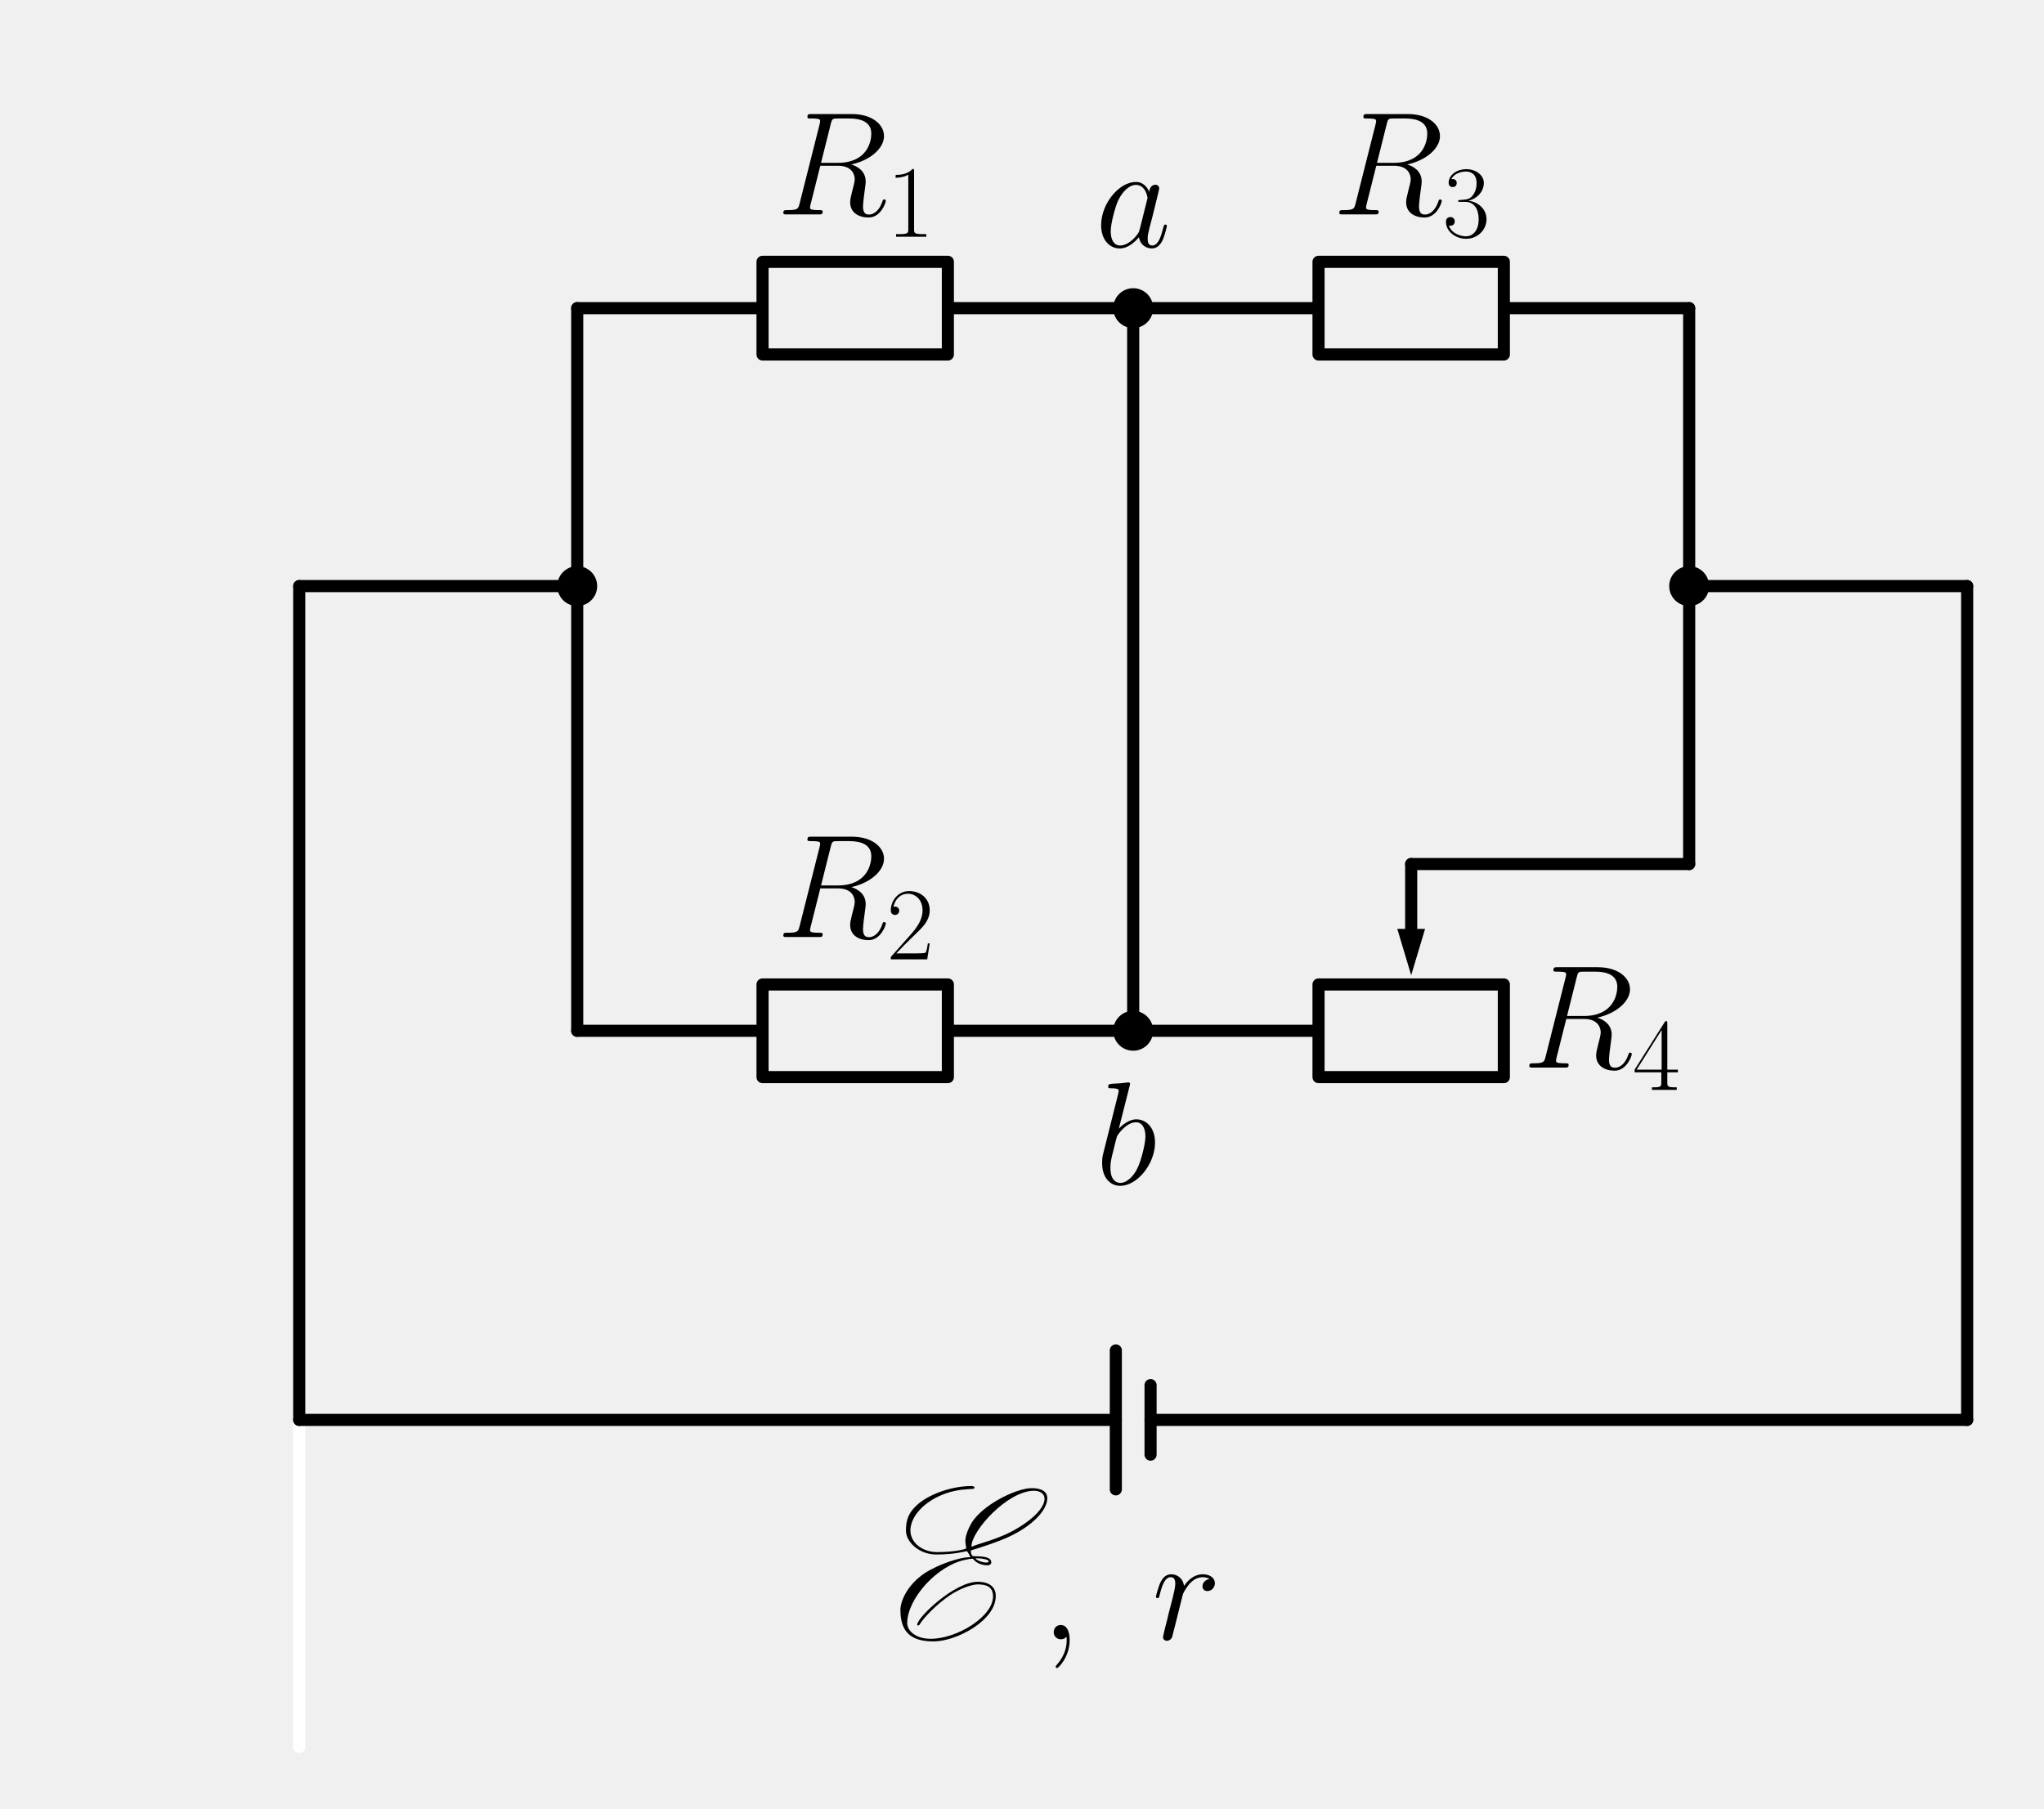
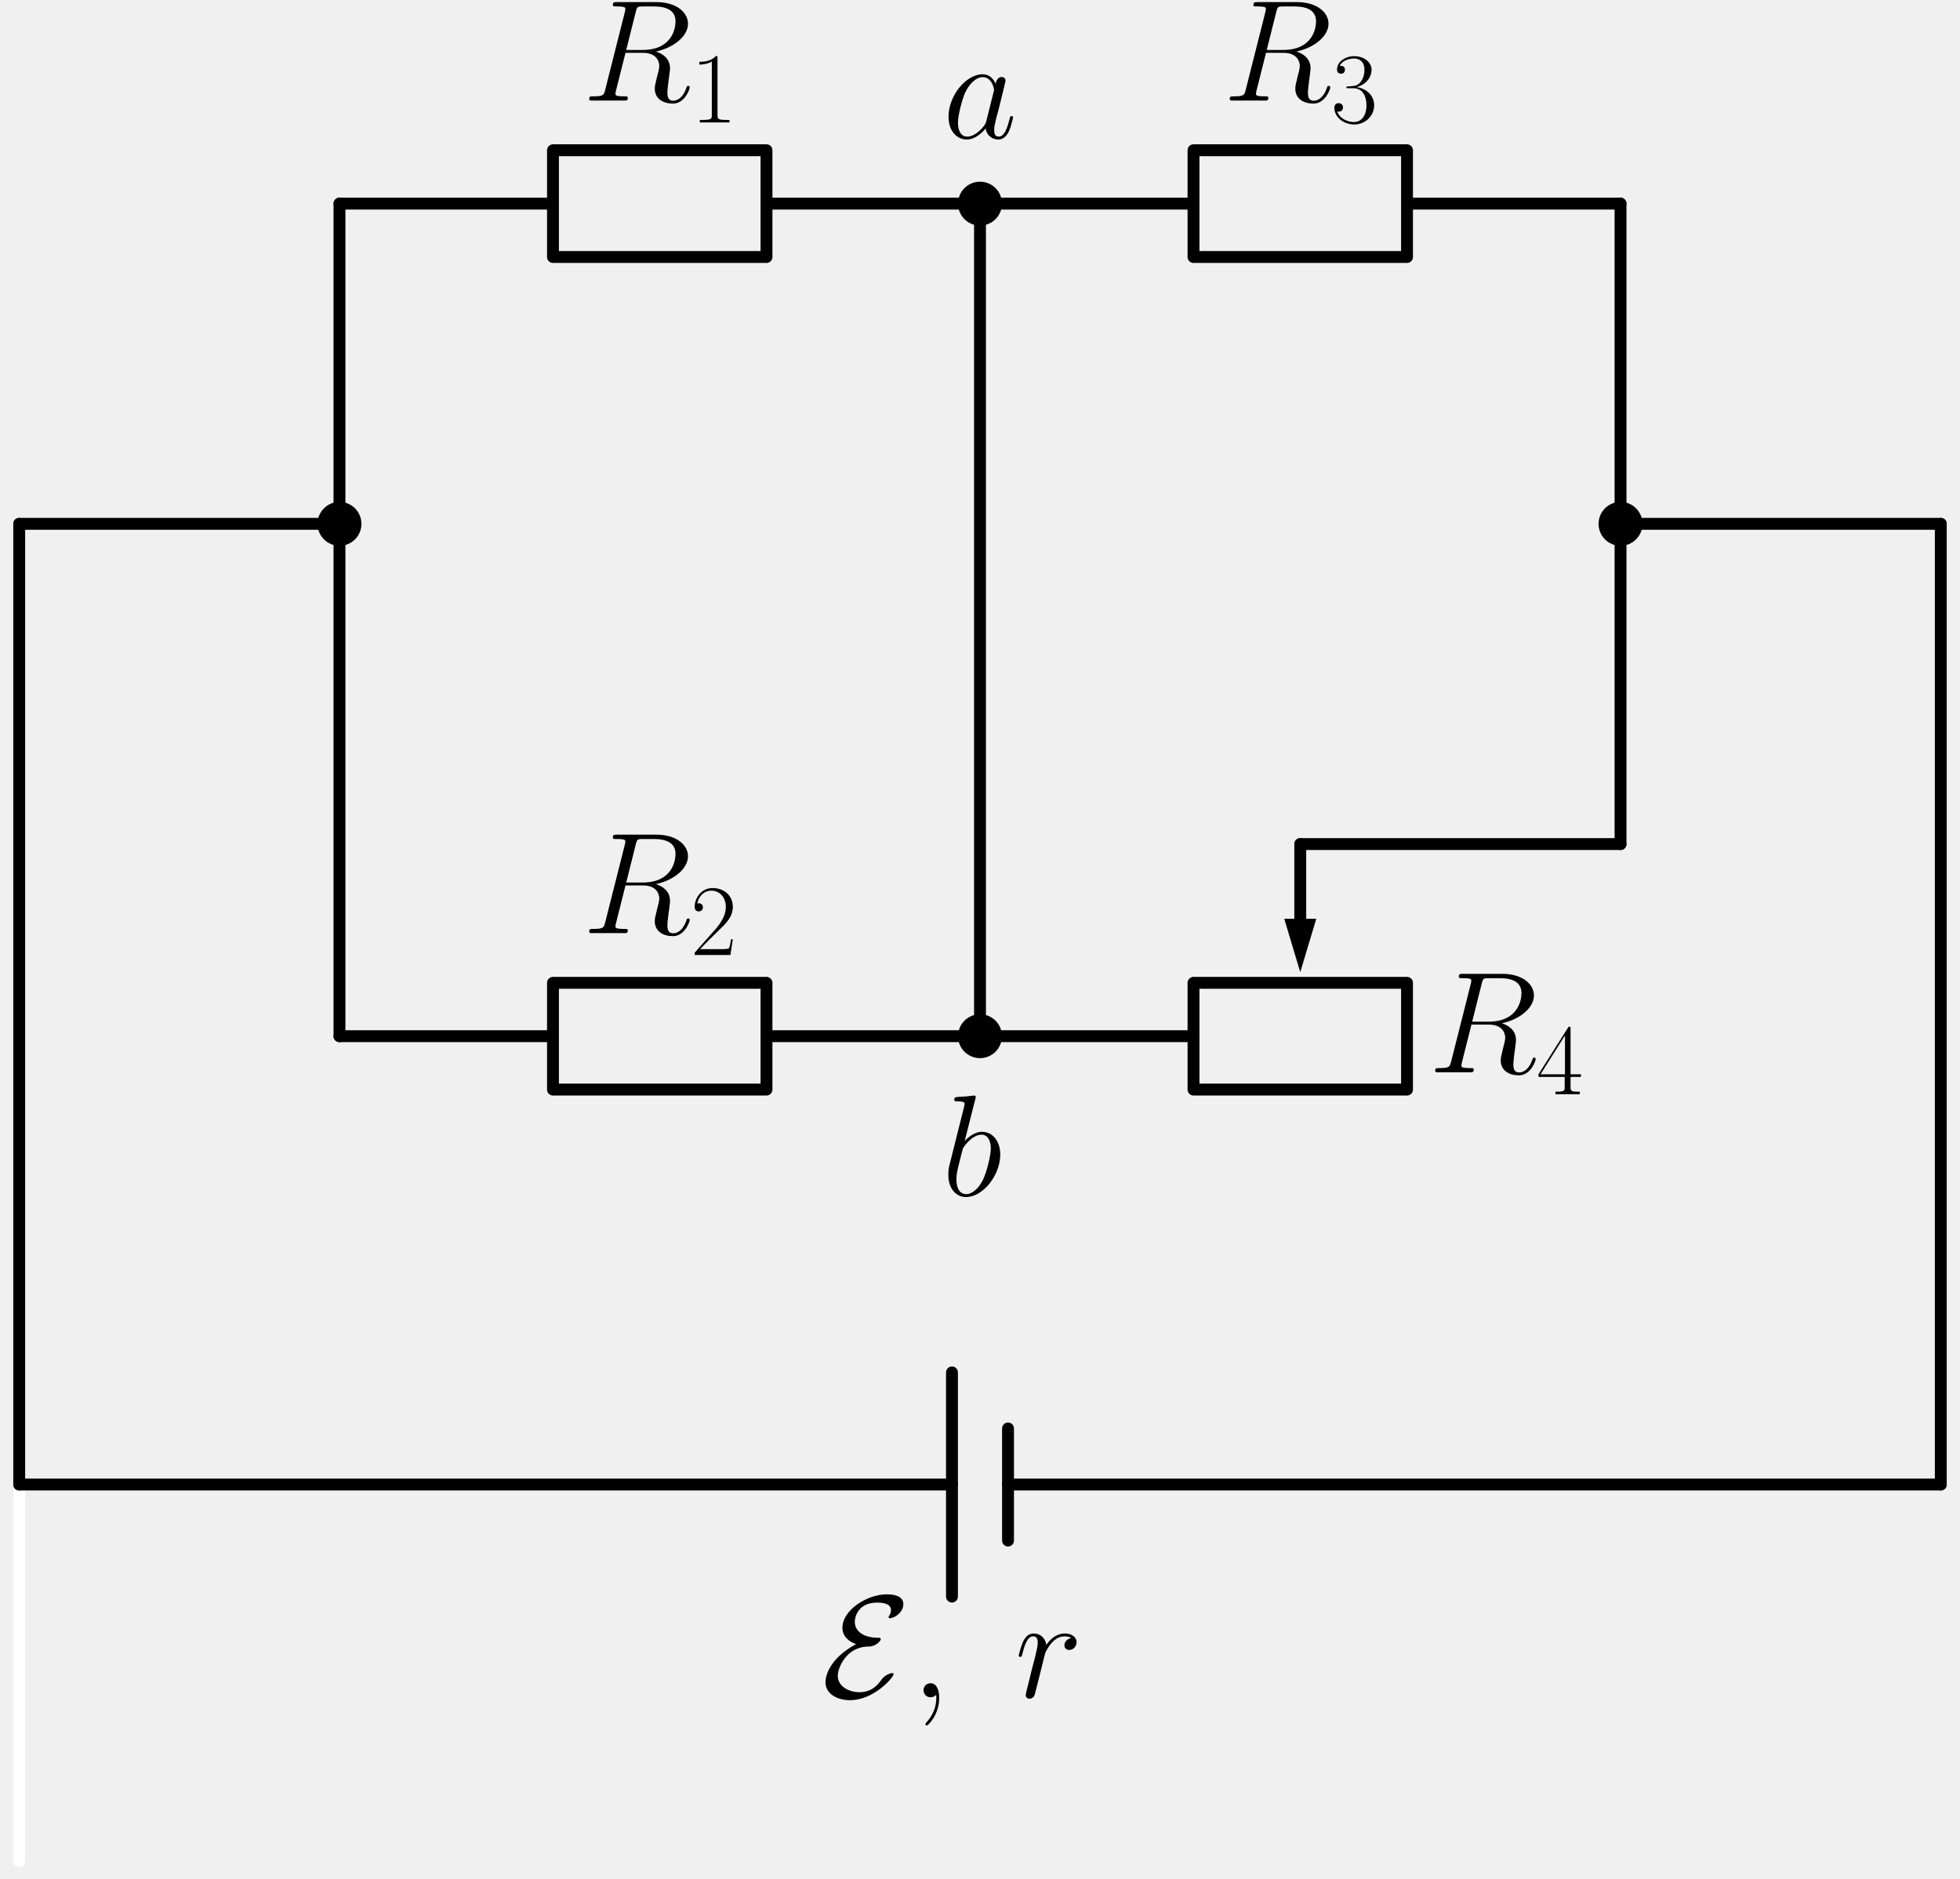
- <svg xmlns="http://www.w3.org/2000/svg" xmlns:xlink="http://www.w3.org/1999/xlink" height="298.75pt" version="1.1" viewBox="0 0 337.495 298.75" width="337.495pt">
+ <svg xmlns="http://www.w3.org/2000/svg" xmlns:xlink="http://www.w3.org/1999/xlink" width="329.874pt" height="316.171pt" viewBox="0 0 329.874 316.171" version="1.1">
  <defs>
-     <style type="text/css">*{stroke-linecap:butt;stroke-linejoin:round;}</style>
+     <style type="text/css">*{stroke-linejoin: round; stroke-linecap: butt}</style>
  </defs>
  <g id="figure_1">
    <g id="patch_1">
-       <path d="M 0 298.75  L 337.495 298.75  L 337.495 0  L 0 0  z " style="fill:none;" />
+       <path d="M 0 316.171  L 329.874 316.171  L 329.874 0  L 0 0  L 0 316.171  z " style="fill: none" />
    </g>
    <g id="axes_1">
      <g id="line2d_1">
-         <path clip-path="url(#p532557499d)" d="M 49.408 234.49  L 49.408 261.49  L 49.408 288.49  " style="fill:none;stroke:#ffffff;stroke-linecap:round;stroke-width:2;" />
+         <path d="M 3.234 249.879  L 3.234 281.585  L 3.234 313.291  " clip-path="url(#p3a3459aee6)" style="fill: none; stroke: #ffffff; stroke-width: 2; stroke-linecap: round" />
+       </g>
+       <g id="line2d_2">
+         <path d="M 3.234 249.879  L 160.22 249.879  M 169.653 249.879  L 326.64 249.879  " clip-path="url(#p3a3459aee6)" style="fill: none; stroke: #000000; stroke-width: 2; stroke-linecap: round" />
+       </g>
+       <g id="line2d_3">
+         <path d="M 160.22 231.013  L 160.22 268.744  " clip-path="url(#p3a3459aee6)" style="fill: none; stroke: #000000; stroke-width: 2; stroke-linecap: round" />
+       </g>
+       <g id="line2d_4">
+         <path d="M 169.653 240.446  L 169.653 259.311  " clip-path="url(#p3a3459aee6)" style="fill: none; stroke: #000000; stroke-width: 2; stroke-linecap: round" />
+       </g>
+       <g id="line2d_5">
+         <path d="M 326.64 249.879  L 326.64 169.027  L 326.64 88.176  " clip-path="url(#p3a3459aee6)" style="fill: none; stroke: #000000; stroke-width: 2; stroke-linecap: round" />
+       </g>
+       <g id="line2d_6">
+         <path d="M 326.64 88.176  L 299.689 88.176  L 272.739 88.176  " clip-path="url(#p3a3459aee6)" style="fill: none; stroke: #000000; stroke-width: 2; stroke-linecap: round" />
+       </g>
+       <g id="line2d_7">
+         <path d="M 272.739 88.176  L 272.739 61.225  L 272.739 34.275  " clip-path="url(#p3a3459aee6)" style="fill: none; stroke: #000000; stroke-width: 2; stroke-linecap: round" />
+       </g>
+       <g id="line2d_8">
+         <path d="M 272.739 34.275  L 236.805 34.275  L 236.805 43.258  L 200.871 43.258  L 200.871 25.291  L 236.805 25.291  L 236.805 34.275  M 200.871 34.275  L 164.937 34.275  " clip-path="url(#p3a3459aee6)" style="fill: none; stroke: #000000; stroke-width: 2; stroke-linecap: round" />
+       </g>
+       <g id="line2d_9">
+         <path d="M 164.937 34.275  L 129.003 34.275  L 129.003 43.258  L 93.069 43.258  L 93.069 25.291  L 129.003 25.291  L 129.003 34.275  M 93.069 34.275  L 57.135 34.275  " clip-path="url(#p3a3459aee6)" style="fill: none; stroke: #000000; stroke-width: 2; stroke-linecap: round" />
+       </g>
+       <g id="line2d_10">
+         <path d="M 57.135 34.275  L 57.135 61.225  L 57.135 88.176  " clip-path="url(#p3a3459aee6)" style="fill: none; stroke: #000000; stroke-width: 2; stroke-linecap: round" />
+       </g>
+       <g id="line2d_11">
+         <path d="M 272.739 88.176  L 272.739 115.126  L 272.739 142.077  " clip-path="url(#p3a3459aee6)" style="fill: none; stroke: #000000; stroke-width: 2; stroke-linecap: round" />
+       </g>
+       <g id="line2d_12">
+         <path d="M 272.739 142.077  L 245.788 142.077  L 218.838 142.077  " clip-path="url(#p3a3459aee6)" style="fill: none; stroke: #000000; stroke-width: 2; stroke-linecap: round" />
+       </g>
+       <g id="line2d_13">
+         <path d="M 218.838 142.077  L 218.838 152.857  L 218.838 154.654  " clip-path="url(#p3a3459aee6)" style="fill: none; stroke: #000000; stroke-width: 2; stroke-linecap: round" />
      </g>
      <g id="patch_2">
-         <path clip-path="url(#p532557499d)" d="M 235.303 153.4  L 233.008 161.05  L 230.713 153.4  z " />
-       </g>
-       <g id="line2d_2">
-         <path clip-path="url(#p532557499d)" d="M 49.408 234.49  L 184.239 234.49  M 189.976 234.49  L 324.808 234.49  " style="fill:none;stroke:#000000;stroke-linecap:round;stroke-width:2;" />
-       </g>
-       <g id="line2d_3">
-         <path clip-path="url(#p532557499d)" d="M 184.239 223.015  L 184.239 245.965  " style="fill:none;stroke:#000000;stroke-linecap:round;stroke-width:2;" />
-       </g>
-       <g id="line2d_4">
-         <path clip-path="url(#p532557499d)" d="M 189.976 228.752  L 189.976 240.227  " style="fill:none;stroke:#000000;stroke-linecap:round;stroke-width:2;" />
-       </g>
-       <g id="line2d_5">
-         <path clip-path="url(#p532557499d)" d="M 324.808 234.49  L 324.808 165.64  L 324.808 96.79  " style="fill:none;stroke:#000000;stroke-linecap:round;stroke-width:2;" />
-       </g>
-       <g id="line2d_6">
-         <path clip-path="url(#p532557499d)" d="M 324.808 96.79  L 301.858 96.79  L 278.908 96.79  " style="fill:none;stroke:#000000;stroke-linecap:round;stroke-width:2;" />
-       </g>
-       <g id="line2d_7">
-         <path clip-path="url(#p532557499d)" d="M 278.908 96.79  L 278.908 73.84  L 278.908 50.89  " style="fill:none;stroke:#000000;stroke-linecap:round;stroke-width:2;" />
-       </g>
-       <g id="line2d_8">
-         <path clip-path="url(#p532557499d)" d="M 278.908 50.89  L 248.308 50.89  L 248.308 58.54  L 217.708 58.54  L 217.708 43.24  L 248.308 43.24  L 248.308 50.89  M 217.708 50.89  L 187.108 50.89  " style="fill:none;stroke:#000000;stroke-linecap:round;stroke-width:2;" />
-       </g>
-       <g id="line2d_9">
-         <path clip-path="url(#p532557499d)" d="M 187.108 50.89  L 156.508 50.89  L 156.508 58.54  L 125.908 58.54  L 125.908 43.24  L 156.508 43.24  L 156.508 50.89  M 125.908 50.89  L 95.308 50.89  " style="fill:none;stroke:#000000;stroke-linecap:round;stroke-width:2;" />
-       </g>
-       <g id="line2d_10">
-         <path clip-path="url(#p532557499d)" d="M 95.308 50.89  L 95.308 73.84  L 95.308 96.79  " style="fill:none;stroke:#000000;stroke-linecap:round;stroke-width:2;" />
-       </g>
-       <g id="line2d_11">
-         <path clip-path="url(#p532557499d)" d="M 278.908 96.79  L 278.908 119.74  L 278.908 142.69  " style="fill:none;stroke:#000000;stroke-linecap:round;stroke-width:2;" />
-       </g>
-       <g id="line2d_12">
-         <path clip-path="url(#p532557499d)" d="M 278.908 142.69  L 255.958 142.69  L 233.008 142.69  " style="fill:none;stroke:#000000;stroke-linecap:round;stroke-width:2;" />
-       </g>
-       <g id="line2d_13">
-         <path clip-path="url(#p532557499d)" d="M 233.008 142.69  L 233.008 151.87  L 233.008 153.4  " style="fill:none;stroke:#000000;stroke-linecap:round;stroke-width:2;" />
+         <path d="M 221.533 154.654  L 218.838 163.637  L 216.143 154.654  z " clip-path="url(#p3a3459aee6)" />
      </g>
      <g id="line2d_14">
-         <path clip-path="url(#p532557499d)" d="M 248.308 170.23  L 248.308 177.88  L 217.708 177.88  L 217.708 162.58  L 248.308 162.58  L 248.308 170.23  M 217.708 170.23  " style="fill:none;stroke:#000000;stroke-linecap:round;stroke-width:2;" />
+         <path d="M 236.805 174.417  L 236.805 183.401  L 200.871 183.401  L 200.871 165.434  L 236.805 165.434  L 236.805 174.417  M 200.871 174.417  " clip-path="url(#p3a3459aee6)" style="fill: none; stroke: #000000; stroke-width: 2; stroke-linecap: round" />
      </g>
      <g id="line2d_15">
-         <path clip-path="url(#p532557499d)" d="M 217.708 170.23  L 202.408 170.23  L 187.108 170.23  " style="fill:none;stroke:#000000;stroke-linecap:round;stroke-width:2;" />
+         <path d="M 200.871 174.417  L 182.904 174.417  L 164.937 174.417  " clip-path="url(#p3a3459aee6)" style="fill: none; stroke: #000000; stroke-width: 2; stroke-linecap: round" />
      </g>
      <g id="line2d_16">
-         <path clip-path="url(#p532557499d)" d="M 187.108 170.23  L 187.108 110.56  L 187.108 50.89  " style="fill:none;stroke:#000000;stroke-linecap:round;stroke-width:2;" />
+         <path d="M 164.937 174.417  L 164.937 104.346  L 164.937 34.275  " clip-path="url(#p3a3459aee6)" style="fill: none; stroke: #000000; stroke-width: 2; stroke-linecap: round" />
      </g>
      <g id="line2d_17">
-         <path clip-path="url(#p532557499d)" d="M 187.108 170.23  L 156.508 170.23  L 156.508 177.88  L 125.908 177.88  L 125.908 162.58  L 156.508 162.58  L 156.508 170.23  M 125.908 170.23  L 95.308 170.23  " style="fill:none;stroke:#000000;stroke-linecap:round;stroke-width:2;" />
+         <path d="M 164.937 174.417  L 129.003 174.417  L 129.003 183.401  L 93.069 183.401  L 93.069 165.434  L 129.003 165.434  L 129.003 174.417  M 93.069 174.417  L 57.135 174.417  " clip-path="url(#p3a3459aee6)" style="fill: none; stroke: #000000; stroke-width: 2; stroke-linecap: round" />
      </g>
      <g id="line2d_18">
-         <path clip-path="url(#p532557499d)" d="M 95.308 170.23  L 95.308 133.51  L 95.308 96.79  " style="fill:none;stroke:#000000;stroke-linecap:round;stroke-width:2;" />
+         <path d="M 57.135 174.417  L 57.135 131.297  L 57.135 88.176  " clip-path="url(#p3a3459aee6)" style="fill: none; stroke: #000000; stroke-width: 2; stroke-linecap: round" />
      </g>
      <g id="line2d_19">
-         <path clip-path="url(#p532557499d)" d="M 95.308 96.79  L 72.358 96.79  L 49.408 96.79  " style="fill:none;stroke:#000000;stroke-linecap:round;stroke-width:2;" />
+         <path d="M 57.135 88.176  L 30.185 88.176  L 3.234 88.176  " clip-path="url(#p3a3459aee6)" style="fill: none; stroke: #000000; stroke-width: 2; stroke-linecap: round" />
      </g>
      <g id="line2d_20">
-         <path clip-path="url(#p532557499d)" d="M 49.408 96.79  L 49.408 165.64  L 49.408 234.49  " style="fill:none;stroke:#000000;stroke-linecap:round;stroke-width:2;" />
+         <path d="M 3.234 88.176  L 3.234 169.027  L 3.234 249.879  " clip-path="url(#p3a3459aee6)" style="fill: none; stroke: #000000; stroke-width: 2; stroke-linecap: round" />
+       </g>
+       <g id="text_1">
+         <g transform="translate(138.2446 285.6942) scale(0.245 -0.245)">
+           <defs>
+             <path id="CMSY10-45" d="M 1530 2346  C 250 1652 179 823 179 669  C 179 180 653 -128 1261 -128  C 2330 -128 3187 887 3187 1023  C 3187 1061 3155 1068 3123 1068  C 3046 1068 2803 984 2656 784  C 2522 597 2253 224 1683 224  C 1229 224 723 466 723 955  C 723 1275 1082 2240 2093 2240  C 2394 2240 2618 2484 2618 2560  C 2618 2615 2586 2624 2554 2624  C 1651 2624 1472 3069 1472 3327  C 1472 3475 1568 4179 2464 4179  C 2586 4179 3072 4179 3072 3842  C 3072 3738 3021 3647 2995 3609  C 2982 3588 2963 3556 2963 3537  C 2963 3491 3008 3491 3027 3491  C 3219 3491 3616 3742 3616 4108  C 3616 4486 3174 4544 2886 4544  C 2016 4544 928 3850 928 3066  C 928 2686 1216 2456 1530 2346  z " transform="scale(0.015625)" />
+             <path id="CMMI12-3b" d="M 1248 -31  C 1248 343 1126 619 864 619  C 659 619 557 453 557 313  C 557 172 653 0 870 0  C 954 0 1024 26 1082 83  C 1094 96 1101 96 1107 96  C 1120 96 1120 5 1120 -27  C 1120 -240 1082 -659 710 -1080  C 640 -1157 640 -1170 640 -1183  C 640 -1216 672 -1248 704 -1248  C 755 -1248 1248 -771 1248 -31  z " transform="scale(0.015625)" />
+             <path id="CMMI12-72" d="M 2490 2612  C 2291 2574 2189 2433 2189 2293  C 2189 2139 2310 2088 2400 2088  C 2579 2088 2726 2242 2726 2433  C 2726 2638 2528 2816 2208 2816  C 1952 2816 1658 2701 1389 2312  C 1344 2650 1088 2816 832 2816  C 582 2816 454 2625 378 2484  C 269 2254 173 1871 173 1839  C 173 1814 198 1782 243 1782  C 294 1782 301 1788 339 1935  C 435 2318 557 2689 813 2689  C 966 2689 1011 2580 1011 2395  C 1011 2254 947 2005 902 1807  L 723 1118  C 698 996 627 709 595 594  C 550 428 480 128 480 96  C 480 6 550 -64 646 -64  C 717 -64 838 -19 877 109  C 896 160 1133 1124 1171 1271  C 1203 1411 1242 1546 1274 1686  C 1299 1775 1325 1878 1344 1961  C 1363 2018 1536 2331 1696 2472  C 1773 2542 1939 2689 2202 2689  C 2304 2689 2406 2670 2490 2612  z " transform="scale(0.015625)" />
+           </defs>
+           <use xlink:href="#CMSY10-45" transform="scale(0.996264)" />
+           <use xlink:href="#CMMI12-3b" transform="translate(61.49167 0) scale(0.996264)" />
+           <use xlink:href="#CMMI12-72" transform="translate(132.8673 0) scale(0.996264)" />
+         </g>
      </g>
      <g id="patch_3">
-         <path clip-path="url(#p532557499d)" d="M 278.908 99.085  C 279.516 99.085 280.1 98.843 280.53 98.413  C 280.961 97.982 281.203 97.399 281.203 96.79  C 281.203 96.181 280.961 95.598 280.53 95.167  C 280.1 94.737 279.516 94.495 278.908 94.495  C 278.299 94.495 277.715 94.737 277.285 95.167  C 276.854 95.598 276.613 96.181 276.613 96.79  C 276.613 97.399 276.854 97.982 277.285 98.413  C 277.715 98.843 278.299 99.085 278.908 99.085  z " style="stroke:#000000;stroke-linejoin:miter;stroke-width:2;" />
-       </g>
-       <g id="patch_4">
-         <path clip-path="url(#p532557499d)" d="M 187.108 172.525  C 187.716 172.525 188.3 172.283 188.73 171.853  C 189.161 171.422 189.403 170.839 189.403 170.23  C 189.403 169.621 189.161 169.038 188.73 168.607  C 188.3 168.177 187.716 167.935 187.108 167.935  C 186.499 167.935 185.915 168.177 185.485 168.607  C 185.054 169.038 184.813 169.621 184.813 170.23  C 184.813 170.839 185.054 171.422 185.485 171.853  C 185.915 172.283 186.499 172.525 187.108 172.525  z " style="stroke:#000000;stroke-linejoin:miter;stroke-width:2;" />
-       </g>
-       <g id="patch_5">
-         <path clip-path="url(#p532557499d)" d="M 95.308 99.085  C 95.916 99.085 96.5 98.843 96.93 98.413  C 97.361 97.982 97.603 97.399 97.603 96.79  C 97.603 96.181 97.361 95.598 96.93 95.167  C 96.5 94.737 95.916 94.495 95.308 94.495  C 94.699 94.495 94.115 94.737 93.685 95.167  C 93.254 95.598 93.013 96.181 93.013 96.79  C 93.013 97.399 93.254 97.982 93.685 98.413  C 94.115 98.843 94.699 99.085 95.308 99.085  z " style="stroke:#000000;stroke-linejoin:miter;stroke-width:2;" />
-       </g>
-       <g id="text_1">
-         <g transform="translate(136.8255 270.7243)scale(0.245 -0.245)">
-           <defs>
-             <path d="M 66.5 38.734  C 66.5 38.438 66 38.531 65.703 38.531  C 61.797 38.531 51.594 35.359 44.906 30.922  C 37.297 25.797 33.703 18.297 33.703 13.781  C 33.703 3.828 38.203 -1 49.297 -1  C 59.797 -1 78.5 8.656 78.5 20.375  C 78.5 24.625 75.406 27.016 70 27.016  C 59.094 27.016 41.594 10.203 41.594 6.891  C 41.594 6.688 41.594 6.484 41.797 6.484  C 42.594 6.484 42.797 6.984 43.094 7.5  C 43.703 8.656 48.094 14.062 54.797 19.141  C 60.594 23.609 67.094 25.797 70 25.797  C 74.406 25.797 77.203 24.547 77.203 20.078  C 77.203 10.734 60.406 0.234 47.906 0.234  C 40.906 0.234 36.906 3.938 36.906 7.625  C 36.906 19.062 51 34.781 64.297 37.359  C 65.203 37.578 66.797 37.875 67.406 37.875  C 67.906 37.875 68.094 37.406 68.5 37.047  C 69.797 35.672 72.297 34.75 74.594 34.75  C 75.5 34.75 76.406 35.281 76.406 36.094  C 76.406 38.312 73.594 39.016 68.797 39.016  L 68.297 39.016  C 67.703 39.016 66.797 39.328 66.797 41.688  C 66.797 41.891 71.797 43.047 81 46.594  C 94.297 51.812 102.703 60.062 102.703 66.328  C 102.703 69.344 100.094 71.016 95.406 71.016  C 88.703 71.016 74.406 64.344 68.094 56.109  C 65.703 52.766 64.203 48.578 64.203 46.297  C 64.203 45.141 64.594 43.469 64.594 42.734  C 64.594 42.438 59.703 40.969 50.797 40.969  C 44.703 40.969 38.406 44.906 38.406 51.141  C 38.406 57.688 44.906 65.062 55.203 68.594  C 60.594 70.453 64.797 70.453 67.5 70.656  C 67.906 70.656 68.5 70.766 68.5 71.375  C 68.5 71.891 67.406 72 67 72  C 58.406 72 48.297 68.688 42.297 63.797  C 37.5 59.75 36.297 56.125 36.297 51.047  C 36.297 45.75 42.5 39.844 50.5 39.844  C 59.703 39.844 63.797 41.375 65 41.375  C 65.094 41.375 66.5 39.047 66.5 38.734  z M 67.094 43.734  C 67.094 50.922 84 69.797 96.5 69.797  C 99.297 69.797 101.406 68.359 101.406 66.094  C 101.406 62.812 98.297 58.812 92.703 54.812  C 83.297 48.047 74.297 46.094 68.203 43.938  C 67.703 43.734 67.094 43.219 67.094 43.734  z M 68.906 37.969  C 69.297 38.047 69.594 38.047 70 38.047  C 72.297 38.047 75.203 37.438 75.203 36.578  C 75.203 36.25 74.703 36.062 74 36.062  C 72.5 36.062 70.094 36.766 68.906 37.969  z " id="CALLIG15-69" />
-             <path d="M 19.5 -0.484  C 19.5 5.359 17.594 9.672 13.5 9.672  C 10.297 9.672 8.703 7.078 8.703 4.891  C 8.703 2.688 10.203 0 13.594 0  C 14.906 0 16 0.406 16.906 1.297  C 17.094 1.5 17.203 1.5 17.297 1.5  C 17.5 1.5 17.5 0.078 17.5 -0.422  C 17.5 -3.75 16.906 -10.297 11.094 -16.875  C 10 -18.078 10 -18.281 10 -18.484  C 10 -19 10.5 -19.5 11 -19.5  C 11.797 -19.5 19.5 -12.047 19.5 -0.484  z " id="CMMI12-59" />
-             <path d="M 38.906 40.812  C 35.797 40.219 34.203 38.016 34.203 35.828  C 34.203 33.422 36.094 32.625 37.5 32.625  C 40.297 32.625 42.594 35.031 42.594 38.016  C 42.594 41.219 39.5 44 34.5 44  C 30.5 44 25.906 42.203 21.703 36.125  C 21 41.406 17 44 13 44  C 9.094 44 7.094 41.016 5.906 38.812  C 4.203 35.219 2.703 29.234 2.703 28.734  C 2.703 28.344 3.094 27.844 3.797 27.844  C 4.594 27.844 4.703 27.938 5.297 30.234  C 6.797 36.219 8.703 42.016 12.703 42.016  C 15.094 42.016 15.797 40.312 15.797 37.422  C 15.797 35.219 14.797 31.328 14.094 28.234  L 11.297 17.469  C 10.906 15.562 9.797 11.078 9.297 9.281  C 8.594 6.688 7.5 2 7.5 1.5  C 7.5 0.094 8.594 -1 10.094 -1  C 11.203 -1 13.094 -0.297 13.703 1.703  C 14 2.5 17.703 17.562 18.297 19.859  C 18.797 22.047 19.406 24.156 19.906 26.344  C 20.297 27.734 20.703 29.344 21 30.641  C 21.297 31.531 24 36.422 26.5 38.625  C 27.703 39.719 30.297 42.016 34.406 42.016  C 36 42.016 37.594 41.719 38.906 40.812  z " id="CMMI12-114" />
-           </defs>
-           <use transform="scale(1.434623)" xlink:href="#CALLIG15-69" />
-           <use transform="translate(142.9861 0)scale(0.996264)" xlink:href="#CMMI12-59" />
-           <use transform="translate(217.8543 0)scale(0.996264)" xlink:href="#CMMI12-114" />
-         </g>
+         <path d="M 272.739 90.871  C 273.453 90.871 274.139 90.587 274.644 90.081  C 275.15 89.576 275.434 88.891 275.434 88.176  C 275.434 87.461 275.15 86.775 274.644 86.27  C 274.139 85.765 273.453 85.481 272.739 85.481  C 272.024 85.481 271.338 85.765 270.833 86.27  C 270.328 86.775 270.044 87.461 270.044 88.176  C 270.044 88.891 270.328 89.576 270.833 90.081  C 271.338 90.587 272.024 90.871 272.739 90.871  z " clip-path="url(#p3a3459aee6)" style="stroke: #000000; stroke-width: 2; stroke-linejoin: miter" />
      </g>
      <g id="text_2">
-         <g transform="translate(219.9939 35.43235)scale(0.245 -0.245)">
+         <g transform="translate(205.8241 16.95032) scale(0.245 -0.245)">
          <defs>
-             <path d="M 36.797 61.312  C 37.703 65 38.094 65 42 65  L 49.203 65  C 57.797 65 64.203 62.422 64.203 54.672  C 64.203 49.609 61.594 35 41.5 35  L 30.203 35  z M 50.703 33.891  C 63.094 36.578 72.797 44.547 72.797 53.094  C 72.797 60.844 64.906 68 51 68  L 23.906 68  C 21.906 68 21 68 21 66.031  C 21 65 21.703 65 23.594 65  C 29.594 65 29.594 64.25 29.594 63.203  C 29.594 63.016 29.594 62.406 29.203 60.922  L 15.703 7.484  C 14.797 4 14.594 3 7.703 3  C 5.406 3 4.703 3 4.703 1.109  C 4.703 0.109 5.797 0.109 6.094 0.109  C 7.906 0.109 10 0.109 11.906 0.109  L 23.703 0.109  C 25.5 0.109 27.594 0.109 29.406 0.109  C 30.203 0.109 31.297 0.109 31.297 2  C 31.297 3 30.406 3 28.906 3  C 22.797 3 22.797 3.797 22.797 4.781  C 22.797 4.891 22.797 5.578 23 6.359  L 29.703 33  L 41.703 33  C 51.203 33 53 27.047 53 23.781  C 53 22.297 52 18.422 51.297 15.844  C 50.203 11.297 49.906 10.188 49.906 8.312  C 49.906 1.281 55.703 -2 62.406 -2  C 70.5 -2 74 7.828 74 9.234  C 74 9.922 73.5 10.219 72.906 10.219  C 72.094 10.219 71.906 9.625 71.703 8.828  C 69.297 1.781 65.203 0 62.703 0  C 60.203 0 58.594 1.094 58.594 5.562  C 58.594 7.953 59.797 17 59.906 17.5  C 60.406 21.172 60.406 21.562 60.406 22.375  C 60.406 29.625 54.5 32.703 50.703 33.891  z " id="CMMI12-82" />
-             <path d="M 22.094 33.703  C 31 33.703 34.906 25.969 34.906 17.031  C 34.906 5 28.5 0.391 22.703 0.391  C 17.406 0.391 8.797 3.031 6.094 10.828  C 6.594 10.625 7.094 10.625 7.594 10.625  C 10 10.625 11.797 12.219 11.797 14.812  C 11.797 17.703 9.594 19 7.594 19  C 5.906 19 3.297 18.203 3.297 14.469  C 3.297 5.234 12.297 -2 22.906 -2  C 34 -2 42.5 6.719 42.5 16.953  C 42.5 26.672 34.5 33.703 25 34.797  C 32.594 36.375 39.906 43.062 39.906 52.016  C 39.906 59.688 32 65.297 23 65.297  C 13.906 65.297 5.906 59.828 5.906 52.016  C 5.906 48.594 8.5 48 9.797 48  C 11.906 48 13.703 49.297 13.703 51.891  C 13.703 54.469 11.906 55.766 9.797 55.766  C 9.406 55.766 8.906 55.766 8.5 55.578  C 11.406 61.859 19.297 63 22.797 63  C 26.297 63 32.906 61.328 32.906 51.875  C 32.906 49.109 32.5 44.188 29.094 39.844  C 26.094 36 22.703 36 19.406 35.688  C 18.906 35.688 16.594 35.453 16.203 35.453  C 15.5 35.359 15.094 35.266 15.094 34.5  C 15.094 33.797 15.203 33.703 17.203 33.703  z " id="CMR17-51" />
+             <path id="CMMI12-52" d="M 2355 3924  C 2413 4160 2438 4160 2688 4160  L 3149 4160  C 3699 4160 4109 3995 4109 3499  C 4109 3175 3942 2240 2656 2240  L 1933 2240  L 2355 3924  z M 3245 2169  C 4038 2341 4659 2851 4659 3398  C 4659 3894 4154 4352 3264 4352  L 1530 4352  C 1402 4352 1344 4352 1344 4226  C 1344 4160 1389 4160 1510 4160  C 1894 4160 1894 4112 1894 4045  C 1894 4033 1894 3994 1869 3899  L 1005 479  C 947 256 934 192 493 192  C 346 192 301 192 301 71  C 301 7 371 7 390 7  C 506 7 640 7 762 7  L 1517 7  C 1632 7 1766 7 1882 7  C 1933 7 2003 7 2003 128  C 2003 192 1946 192 1850 192  C 1459 192 1459 243 1459 306  C 1459 313 1459 357 1472 407  L 1901 2112  L 2669 2112  C 3277 2112 3392 1731 3392 1522  C 3392 1427 3328 1179 3283 1014  C 3213 723 3194 652 3194 532  C 3194 82 3565 -128 3994 -128  C 4512 -128 4736 501 4736 591  C 4736 635 4704 654 4666 654  C 4614 654 4602 616 4589 565  C 4435 114 4173 0 4013 0  C 3853 0 3750 70 3750 356  C 3750 509 3827 1088 3834 1120  C 3866 1355 3866 1380 3866 1432  C 3866 1896 3488 2093 3245 2169  z " transform="scale(0.015625)" />
+             <path id="CMR17-33" d="M 1414 2157  C 1984 2157 2234 1662 2234 1090  C 2234 320 1824 25 1453 25  C 1114 25 563 194 390 693  C 422 680 454 680 486 680  C 640 680 755 782 755 948  C 755 1133 614 1216 486 1216  C 378 1216 211 1165 211 926  C 211 335 787 -128 1466 -128  C 2176 -128 2720 430 2720 1085  C 2720 1707 2208 2157 1600 2227  C 2086 2328 2554 2756 2554 3329  C 2554 3820 2048 4179 1472 4179  C 890 4179 378 3829 378 3329  C 378 3110 544 3072 627 3072  C 762 3072 877 3155 877 3321  C 877 3486 762 3569 627 3569  C 602 3569 570 3569 544 3557  C 730 3959 1235 4032 1459 4032  C 1683 4032 2106 3925 2106 3320  C 2106 3143 2080 2828 1862 2550  C 1670 2304 1453 2304 1242 2284  C 1210 2284 1062 2269 1037 2269  C 992 2263 966 2257 966 2208  C 966 2163 973 2157 1101 2157  L 1414 2157  z " transform="scale(0.015625)" />
          </defs>
-           <use transform="scale(0.996264)" xlink:href="#CMMI12-82" />
-           <use transform="translate(74.25083 -14.94392)scale(0.697382)" xlink:href="#CMR17-51" />
+           <use xlink:href="#CMMI12-52" transform="scale(0.996264)" />
+           <use xlink:href="#CMR17-33" transform="translate(74.25083 -14.94392) scale(0.697382)" />
        </g>
      </g>
      <g id="text_3">
-         <g transform="translate(128.1939 35.43235)scale(0.245 -0.245)">
+         <g transform="translate(98.02224 16.95032) scale(0.245 -0.245)">
          <defs>
-             <path d="M 26.594 63.406  C 26.594 65.5 26.5 65.5 25.094 65.5  C 21.203 61.188 15.297 59.797 9.703 59.797  C 9.406 59.797 8.906 59.797 8.797 59.5  C 8.703 59.297 8.703 59.094 8.703 57  C 11.797 57 17 57.594 21 59.984  L 21 7.203  C 21 3.688 20.797 2.5 12.203 2.5  L 9.203 2.5  L 9.203 0  C 14 0 19 0 23.797 0  C 28.594 0 33.594 0 38.406 0  L 38.406 2.5  L 35.406 2.5  C 26.797 2.5 26.594 3.594 26.594 7.156  z " id="CMR17-49" />
+             <path id="CMR17-31" d="M 1702 4058  C 1702 4192 1696 4192 1606 4192  C 1357 3916 979 3827 621 3827  C 602 3827 570 3827 563 3808  C 557 3795 557 3782 557 3648  C 755 3648 1088 3686 1344 3839  L 1344 461  C 1344 236 1331 160 781 160  L 589 160  L 589 0  C 896 0 1216 0 1523 0  C 1830 0 2150 0 2458 0  L 2458 160  L 2266 160  C 1715 160 1702 230 1702 458  L 1702 4058  z " transform="scale(0.015625)" />
          </defs>
-           <use transform="scale(0.996264)" xlink:href="#CMMI12-82" />
-           <use transform="translate(74.25083 -14.94392)scale(0.697382)" xlink:href="#CMR17-49" />
+           <use xlink:href="#CMMI12-52" transform="scale(0.996264)" />
+           <use xlink:href="#CMR17-31" transform="translate(74.25083 -14.94392) scale(0.697382)" />
        </g>
      </g>
      <g id="text_4">
-         <g transform="translate(251.3676 176.3313)scale(0.245 -0.245)">
+         <g transform="translate(240.3981 180.5186) scale(0.245 -0.245)">
          <defs>
-             <path d="M 33.594 64.406  C 33.594 66.5 33.5 66.5 31.703 66.5  L 2 19.594  L 2 17  L 27.797 17  L 27.797 7.141  C 27.797 3.5 27.594 2.5 20.594 2.5  L 18.703 2.5  L 18.703 0  C 21.906 0 27.297 0 30.703 0  C 34.094 0 39.5 0 42.703 0  L 42.703 2.5  L 40.797 2.5  C 33.797 2.5 33.594 3.5 33.594 7.141  L 33.594 17  L 43.797 17  L 43.797 19.594  L 33.594 19.594  z M 28.094 57.859  L 28.094 19.594  L 4 19.594  z " id="CMR17-52" />
+             <path id="CMR17-34" d="M 2150 4122  C 2150 4256 2144 4256 2029 4256  L 128 1254  L 128 1088  L 1779 1088  L 1779 457  C 1779 224 1766 160 1318 160  L 1197 160  L 1197 0  C 1402 0 1747 0 1965 0  C 2182 0 2528 0 2733 0  L 2733 160  L 2611 160  C 2163 160 2150 224 2150 457  L 2150 1088  L 2803 1088  L 2803 1254  L 2150 1254  L 2150 4122  z M 1798 3703  L 1798 1254  L 256 1254  L 1798 3703  z " transform="scale(0.015625)" />
          </defs>
-           <use transform="scale(0.996264)" xlink:href="#CMMI12-82" />
-           <use transform="translate(74.25083 -14.94392)scale(0.697382)" xlink:href="#CMR17-52" />
+           <use xlink:href="#CMMI12-52" transform="scale(0.996264)" />
+           <use xlink:href="#CMR17-34" transform="translate(74.25083 -14.94392) scale(0.697382)" />
        </g>
      </g>
+       <g id="patch_4">
+         <path d="M 164.937 177.112  C 165.652 177.112 166.337 176.828 166.842 176.323  C 167.348 175.818 167.632 175.132 167.632 174.417  C 167.632 173.703 167.348 173.017 166.842 172.512  C 166.337 172.006 165.652 171.722 164.937 171.722  C 164.222 171.722 163.537 172.006 163.031 172.512  C 162.526 173.017 162.242 173.703 162.242 174.417  C 162.242 175.132 162.526 175.818 163.031 176.323  C 163.537 176.828 164.222 177.112 164.937 177.112  z " clip-path="url(#p3a3459aee6)" style="stroke: #000000; stroke-width: 2; stroke-linejoin: miter" />
+       </g>
      <g id="text_5">
-         <g transform="translate(180.8793 195.5953)scale(0.245 -0.245)">
+         <g transform="translate(158.5085 201.2494) scale(0.245 -0.245)">
          <defs>
-             <path d="M 23.094 66.516  C 23.203 66.922 23.406 67.516 23.406 68  C 23.406 69 22.406 69 22.203 69  C 22.094 69 18.5 68.641 16.703 68.391  C 15 68.391 13.5 68.094 11.703 68.094  C 9.297 67.891 8.594 67.797 8.594 66  C 8.594 65 9.594 65 10.594 65  C 15.703 65 15.703 64.109 15.703 63.125  C 15.703 62.438 14.906 59.547 14.5 57.75  L 12.094 48.203  C 11.094 44.234 5.406 21.672 5 19.875  C 4.5 17.406 4.5 15.703 4.5 14.406  C 4.5 4.281 10.203 -1 16.703 -1  C 28.297 -1 40.297 13.875 40.297 28.344  C 40.297 37.516 35.094 44 27.594 44  C 22.406 44 17.703 39.719 15.797 37.719  z M 16.797 1  C 13.594 1 10.094 3.391 10.094 11.172  C 10.094 14.469 10.406 16.359 12.203 23.344  C 12.5 24.641 14.094 31.031 14.5 32.328  C 14.703 33.125 20.594 42.016 27.406 42.016  C 31.797 42.016 33.797 37.625 33.797 32.438  C 33.797 27.641 31 16.359 28.5 11.172  C 26 5.781 21.406 1 16.797 1  z " id="CMMI12-98" />
+             <path id="CMMI12-62" d="M 1478 4257  C 1485 4283 1498 4321 1498 4352  C 1498 4416 1434 4416 1421 4416  C 1414 4416 1184 4393 1069 4377  C 960 4377 864 4358 749 4358  C 595 4345 550 4339 550 4224  C 550 4160 614 4160 678 4160  C 1005 4160 1005 4103 1005 4040  C 1005 3996 954 3811 928 3696  L 774 3085  C 710 2831 346 1387 320 1272  C 288 1114 288 1005 288 922  C 288 274 653 -64 1069 -64  C 1811 -64 2579 888 2579 1814  C 2579 2401 2246 2816 1766 2816  C 1434 2816 1133 2542 1011 2414  L 1478 4257  z M 1075 64  C 870 64 646 217 646 715  C 646 926 666 1047 781 1494  C 800 1577 902 1986 928 2069  C 941 2120 1318 2689 1754 2689  C 2035 2689 2163 2408 2163 2076  C 2163 1769 1984 1047 1824 715  C 1664 370 1370 64 1075 64  z " transform="scale(0.015625)" />
          </defs>
-           <use transform="scale(0.996264)" xlink:href="#CMMI12-98" />
+           <use xlink:href="#CMMI12-62" transform="scale(0.996264)" />
        </g>
      </g>
      <g id="text_6">
-         <g transform="translate(128.1939 154.7723)scale(0.245 -0.245)">
+         <g transform="translate(98.02224 157.0927) scale(0.245 -0.245)">
          <defs>
-             <path d="M 41.703 15.453  L 39.906 15.453  C 38.906 8.375 38.094 7.172 37.703 6.562  C 37.203 5.766 30 5.766 28.594 5.766  L 9.406 5.766  C 13 9.672 20 16.75 28.5 24.953  C 34.594 30.734 41.703 37.531 41.703 47.422  C 41.703 59.219 32.297 66 21.797 66  C 10.797 66 4.094 56.312 4.094 47.344  C 4.094 43.438 7 42.938 8.203 42.938  C 9.203 42.938 12.203 43.547 12.203 47.031  C 12.203 50.109 9.594 51 8.203 51  C 7.594 51 7 50.906 6.594 50.703  C 8.5 59.219 14.297 63.406 20.406 63.406  C 29.094 63.406 34.797 56.516 34.797 47.422  C 34.797 38.734 29.703 31.25 24 24.75  L 4.094 2.281  L 4.094 0  L 39.297 0  z " id="CMR17-50" />
+             <path id="CMR17-32" d="M 2669 989  L 2554 989  C 2490 536 2438 459 2413 420  C 2381 369 1920 369 1830 369  L 602 369  C 832 619 1280 1072 1824 1597  C 2214 1967 2669 2402 2669 3035  C 2669 3790 2067 4224 1395 4224  C 691 4224 262 3604 262 3030  C 262 2780 448 2748 525 2748  C 589 2748 781 2787 781 3010  C 781 3207 614 3264 525 3264  C 486 3264 448 3258 422 3245  C 544 3790 915 4058 1306 4058  C 1862 4058 2227 3617 2227 3035  C 2227 2479 1901 2000 1536 1584  L 262 146  L 262 0  L 2515 0  L 2669 989  z " transform="scale(0.015625)" />
          </defs>
-           <use transform="scale(0.996264)" xlink:href="#CMMI12-82" />
-           <use transform="translate(74.25083 -14.94392)scale(0.697382)" xlink:href="#CMR17-50" />
+           <use xlink:href="#CMMI12-52" transform="scale(0.996264)" />
+           <use xlink:href="#CMR17-32" transform="translate(74.25083 -14.94392) scale(0.697382)" />
        </g>
      </g>
+       <g id="patch_5">
+         <path d="M 57.135 90.871  C 57.85 90.871 58.535 90.587 59.041 90.081  C 59.546 89.576 59.83 88.891 59.83 88.176  C 59.83 87.461 59.546 86.775 59.041 86.27  C 58.535 85.765 57.85 85.481 57.135 85.481  C 56.42 85.481 55.735 85.765 55.229 86.27  C 54.724 86.775 54.44 87.461 54.44 88.176  C 54.44 88.891 54.724 89.576 55.229 90.081  C 55.735 90.587 56.42 90.871 57.135 90.871  z " clip-path="url(#p3a3459aee6)" style="stroke: #000000; stroke-width: 2; stroke-linejoin: miter" />
+       </g>
      <g id="patch_6">
-         <path clip-path="url(#p532557499d)" d="M 187.108 53.185  C 187.716 53.185 188.3 52.943 188.73 52.513  C 189.161 52.082 189.403 51.499 189.403 50.89  C 189.403 50.281 189.161 49.698 188.73 49.267  C 188.3 48.837 187.716 48.595 187.108 48.595  C 186.499 48.595 185.915 48.837 185.485 49.267  C 185.054 49.698 184.813 50.281 184.813 50.89  C 184.813 51.499 185.054 52.082 185.485 52.513  C 185.915 52.943 186.499 53.185 187.108 53.185  z " style="stroke:#000000;stroke-linejoin:miter;stroke-width:2;" />
+         <path d="M 164.937 36.97  C 165.652 36.97 166.337 36.686 166.842 36.181  C 167.348 35.675 167.632 34.99 167.632 34.275  C 167.632 33.56 167.348 32.875 166.842 32.369  C 166.337 31.864 165.652 31.58 164.937 31.58  C 164.222 31.58 163.537 31.864 163.031 32.369  C 162.526 32.875 162.242 33.56 162.242 34.275  C 162.242 34.99 162.526 35.675 163.031 36.181  C 163.537 36.686 164.222 36.97 164.937 36.97  z " clip-path="url(#p3a3459aee6)" style="stroke: #000000; stroke-width: 2; stroke-linejoin: miter" />
      </g>
      <g id="text_7">
-         <g transform="translate(180.8346 40.78735)scale(0.245 -0.245)">
+         <g transform="translate(158.6638 23.23876) scale(0.245 -0.245)">
          <defs>
-             <path d="M 30.094 11.875  C 29.594 10.172 29.594 9.984 28.203 8.078  C 26 5.281 21.594 1 16.906 1  C 12.797 1 10.5 4.688 10.5 10.578  C 10.5 16.062 13.594 27.234 15.5 31.438  C 18.906 38.422 23.594 42.016 27.5 42.016  C 34.094 42.016 35.406 33.828 35.406 33.031  C 35.406 32.938 35.094 31.625 35 31.438  z M 36.5 37.422  C 35.406 40.016 32.703 44 27.5 44  C 16.203 44 4 29.438 4 14.672  C 4 4.797 9.797 -1 16.594 -1  C 22.094 -1 26.797 3.297 29.594 6.594  C 30.594 0.703 35.297 -1 38.297 -1  C 41.297 -1 43.703 0.797 45.5 4.391  C 47.094 7.781 48.5 13.875 48.5 14.266  C 48.5 14.766 48.094 15.172 47.5 15.172  C 46.594 15.172 46.5 14.672 46.094 13.172  C 44.594 7.281 42.703 1 38.594 1  C 35.703 1 35.5 3.594 35.5 5.594  C 35.5 7.891 35.797 8.984 36.703 12.875  C 37.406 15.375 37.906 17.562 38.703 20.453  C 42.406 35.422 43.297 39.016 43.297 39.609  C 43.297 41.016 42.203 42.109 40.703 42.109  C 37.5 42.109 36.703 38.625 36.5 37.422  z " id="CMMI12-97" />
+             <path id="CMMI12-61" d="M 1926 760  C 1894 651 1894 639 1805 517  C 1664 338 1382 64 1082 64  C 819 64 672 300 672 677  C 672 1028 870 1743 992 2012  C 1210 2459 1510 2689 1760 2689  C 2182 2689 2266 2165 2266 2114  C 2266 2108 2246 2024 2240 2012  L 1926 760  z M 2336 2395  C 2266 2561 2093 2816 1760 2816  C 1037 2816 256 1884 256 939  C 256 307 627 -64 1062 -64  C 1414 -64 1715 211 1894 422  C 1958 45 2259 -64 2451 -64  C 2643 -64 2797 51 2912 281  C 3014 498 3104 888 3104 913  C 3104 945 3078 971 3040 971  C 2982 971 2976 939 2950 843  C 2854 466 2733 64 2470 64  C 2285 64 2272 230 2272 358  C 2272 505 2291 575 2349 824  C 2394 984 2426 1124 2477 1309  C 2714 2267 2771 2497 2771 2535  C 2771 2625 2701 2695 2605 2695  C 2400 2695 2349 2472 2336 2395  z " transform="scale(0.015625)" />
          </defs>
-           <use transform="scale(0.996264)" xlink:href="#CMMI12-97" />
+           <use xlink:href="#CMMI12-61" transform="scale(0.996264)" />
        </g>
      </g>
    </g>
  </g>
  <defs>
-     <clipPath id="p532557499d">
-       <rect height="284.35" width="323.095" x="7.2" y="7.2" />
+     <clipPath id="p3a3459aee6">
+       <rect x="0" y="22.411" width="329.874" height="293.76" />
    </clipPath>
  </defs>
</svg>
